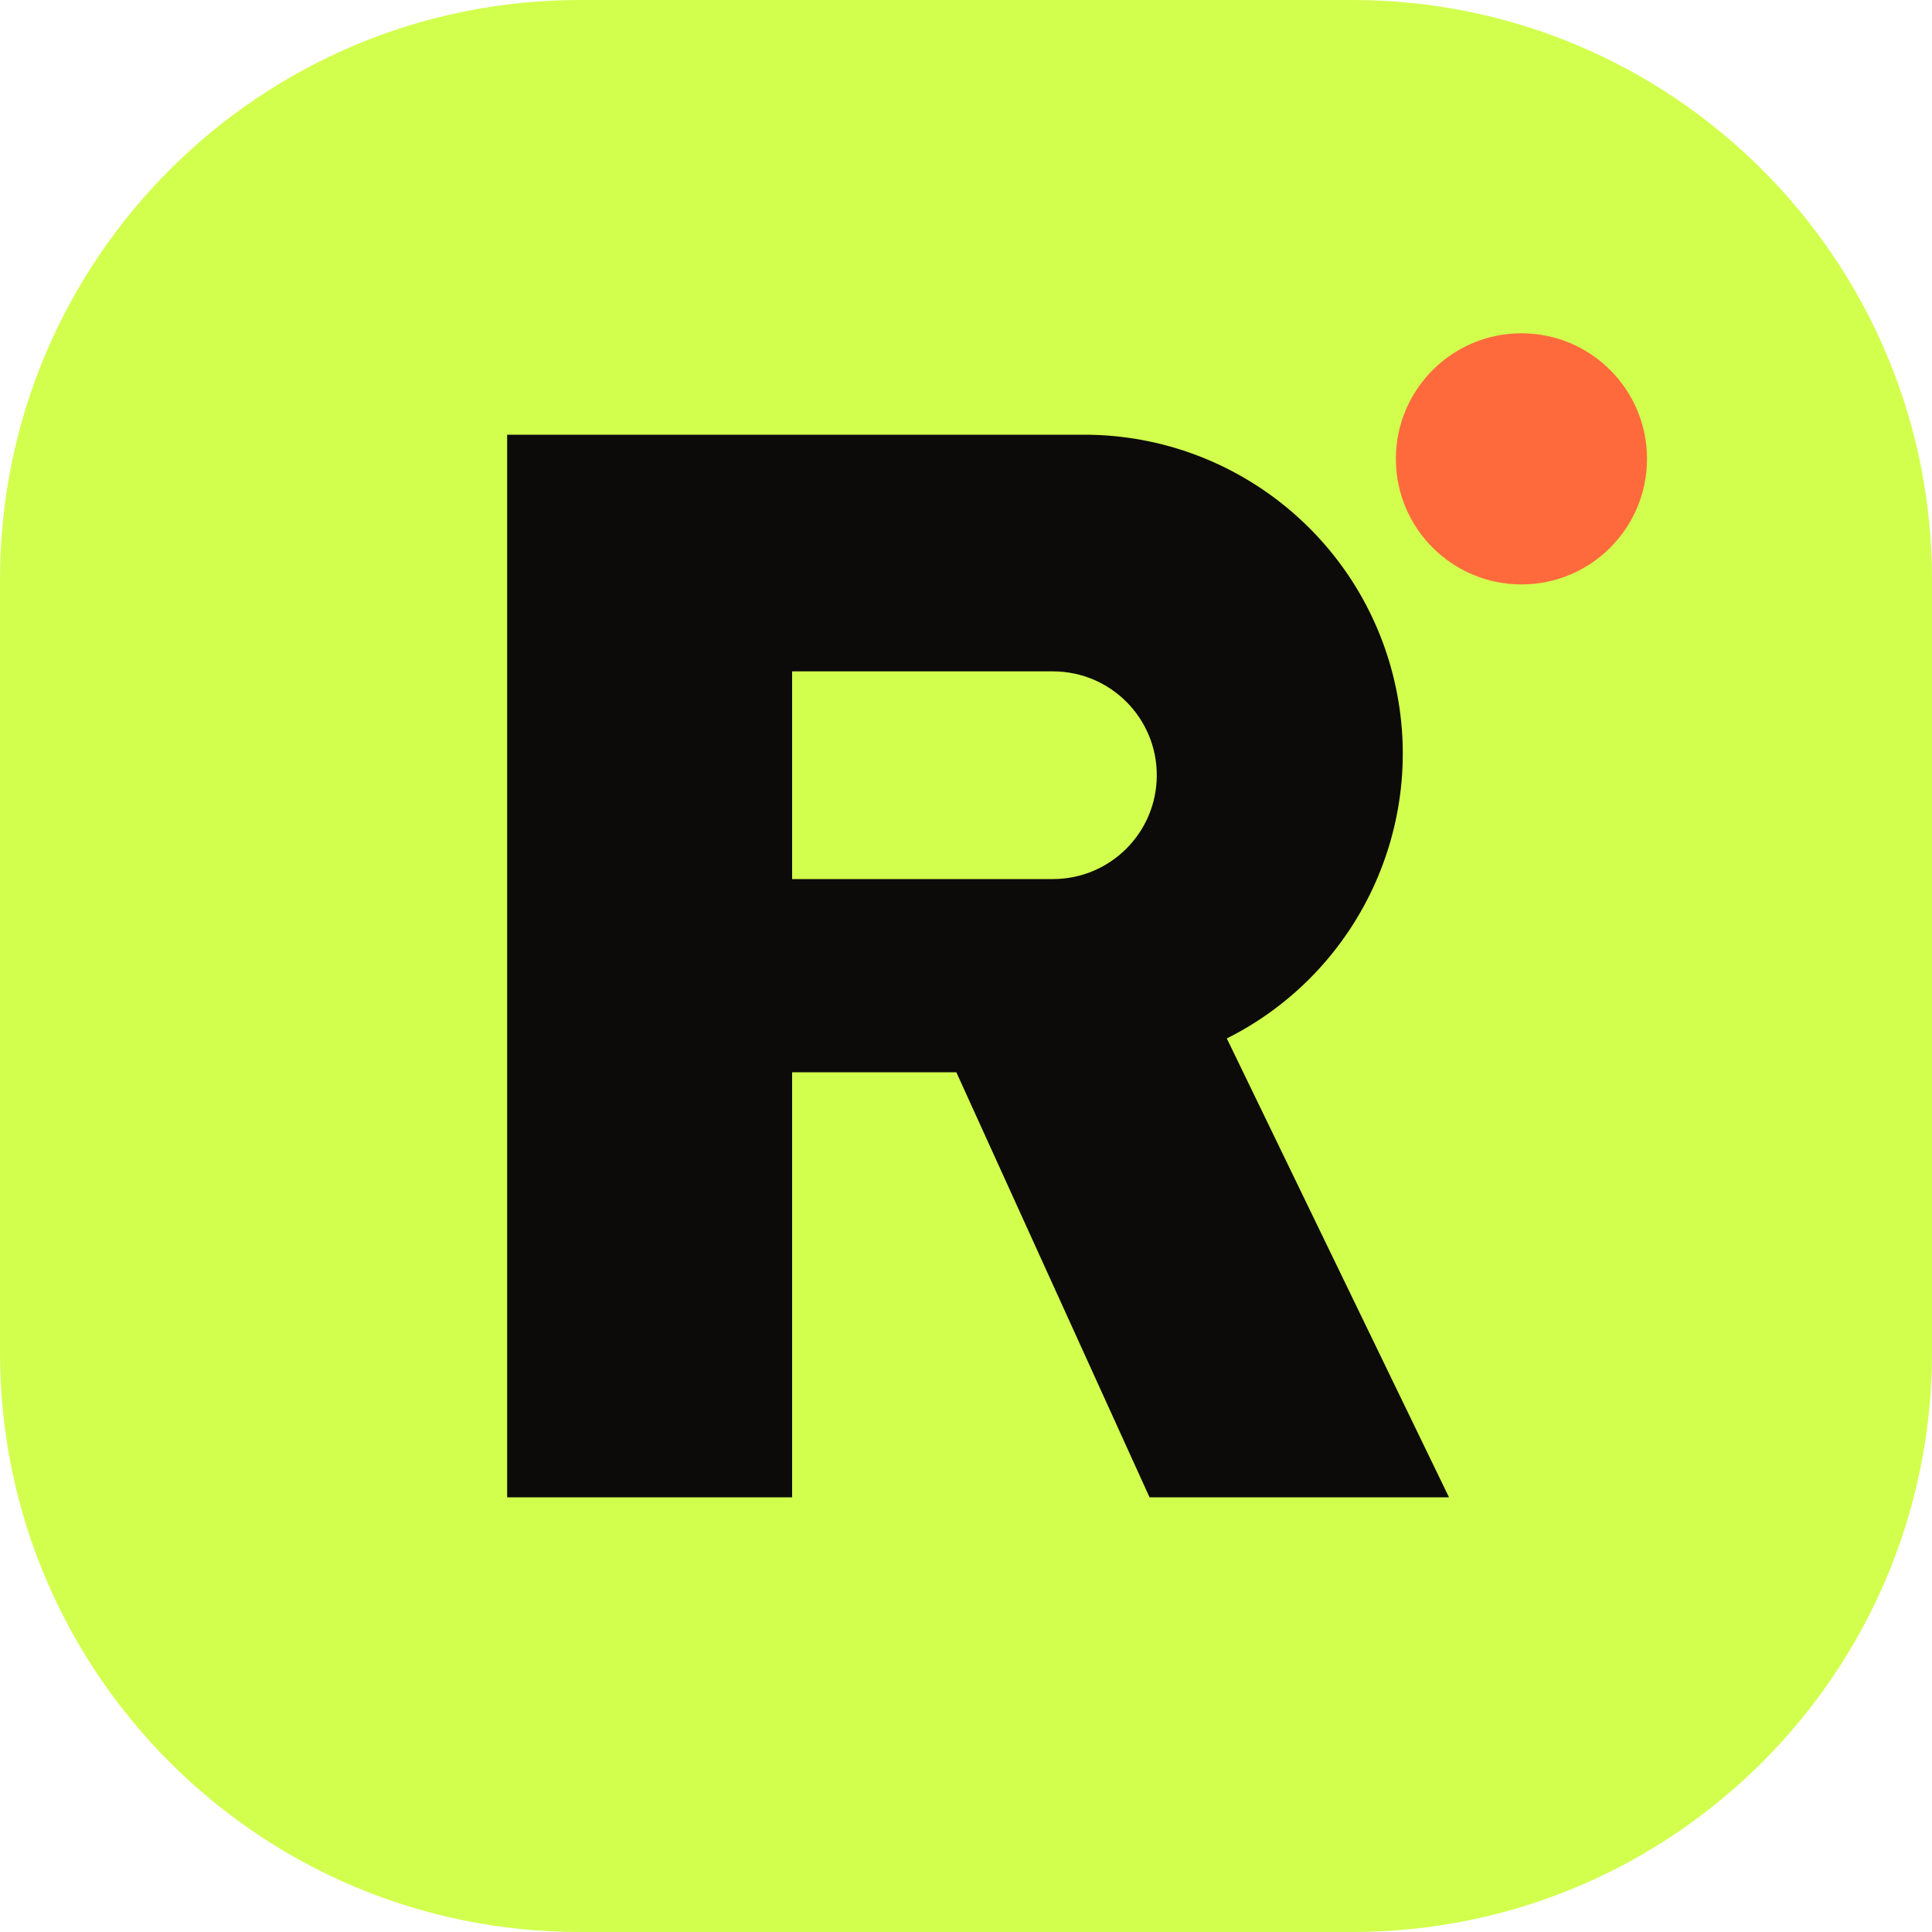
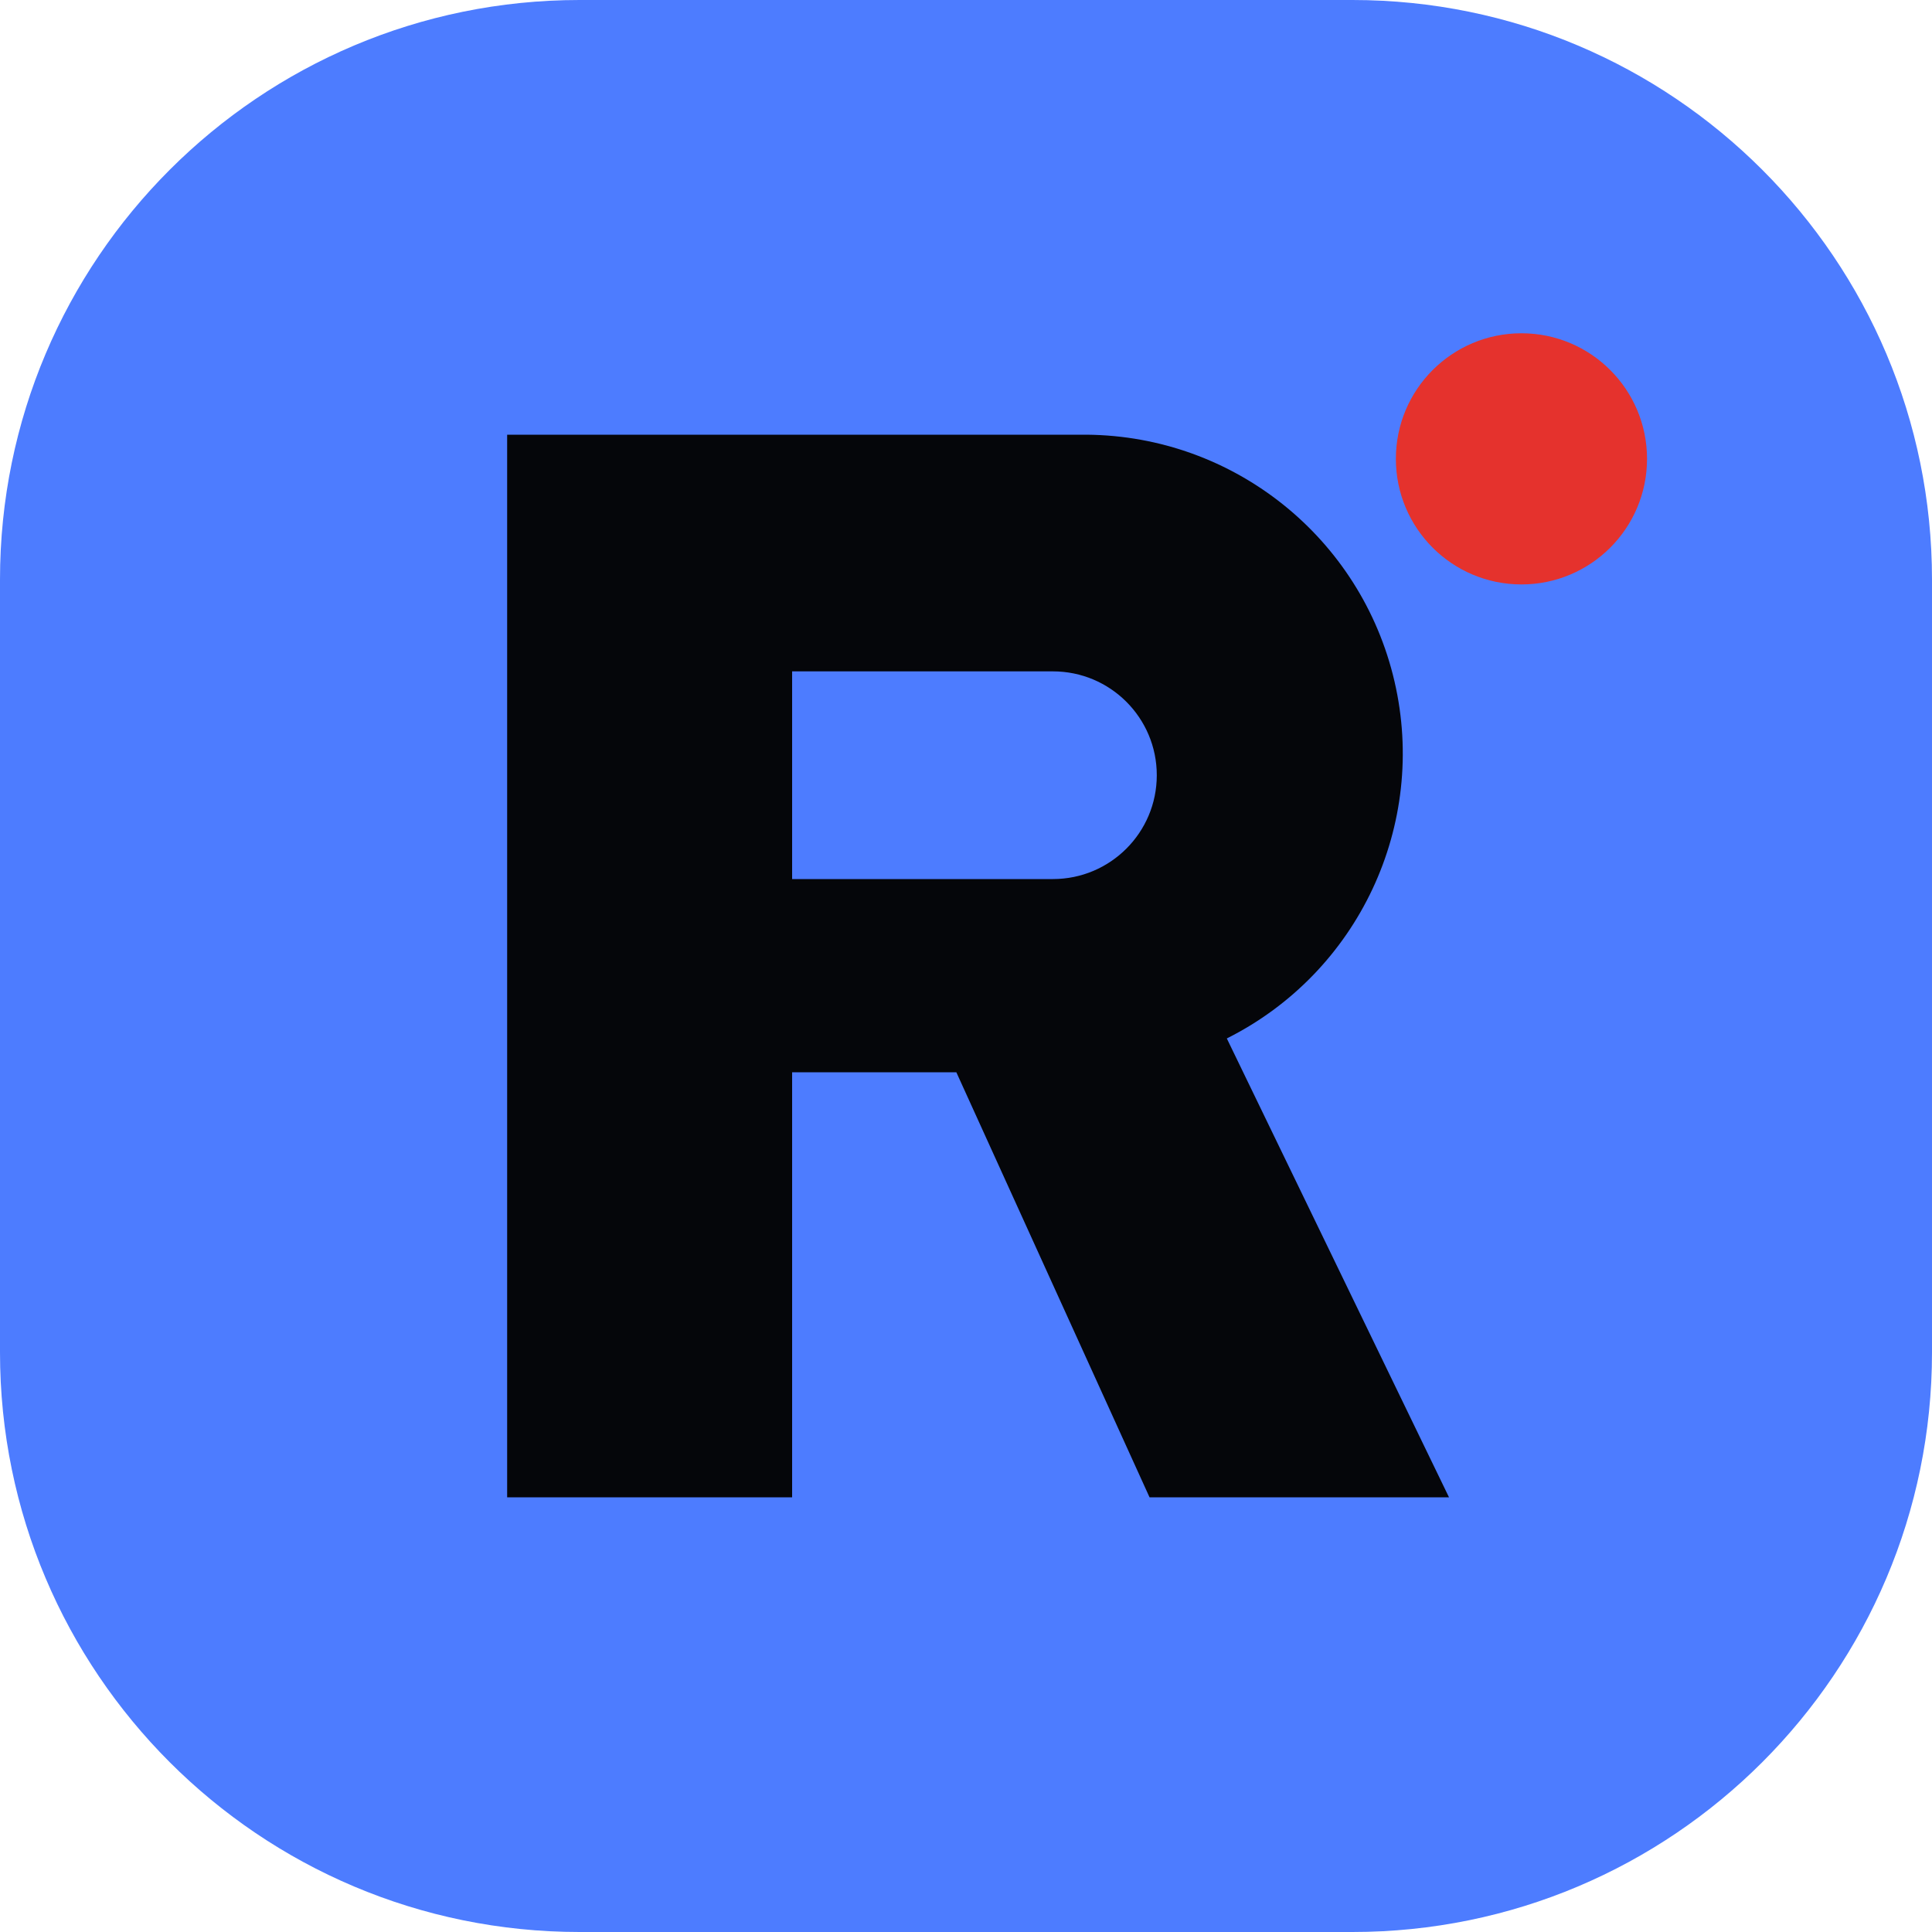
<svg xmlns="http://www.w3.org/2000/svg" viewBox="0 0 40 40">
-   <rect width="40" height="40" rx="12" fill="#d2ff4d" />
-   <path fill="#0c0b0a" fill-rule="evenodd" d="M10.5 9h12a6.6 6.6 0 0 1 2.9 12.5L30 31h-6.2l-4-8.8h-3.4V31h-5.9V9Zm5.9 4.9v4.3h5.4a2.15 2.15 0 0 0 0-4.3h-5.4Z" />
-   <circle cx="31.5" cy="9.5" r="2.6" fill="#ff6a3d" />
+   <rect width="40" height="40" rx="12" fill="#4d7cff" />
+   <path fill="#05060a" fill-rule="evenodd" d="M10.5 9h12a6.6 6.6 0 0 1 2.9 12.5L30 31h-6.2l-4-8.8h-3.4V31h-5.9V9Zm5.9 4.9v4.3h5.4a2.15 2.15 0 0 0 0-4.3h-5.4Z" />
+   <circle cx="31.5" cy="9.5" r="2.6" fill="#e5322d" />
</svg>
